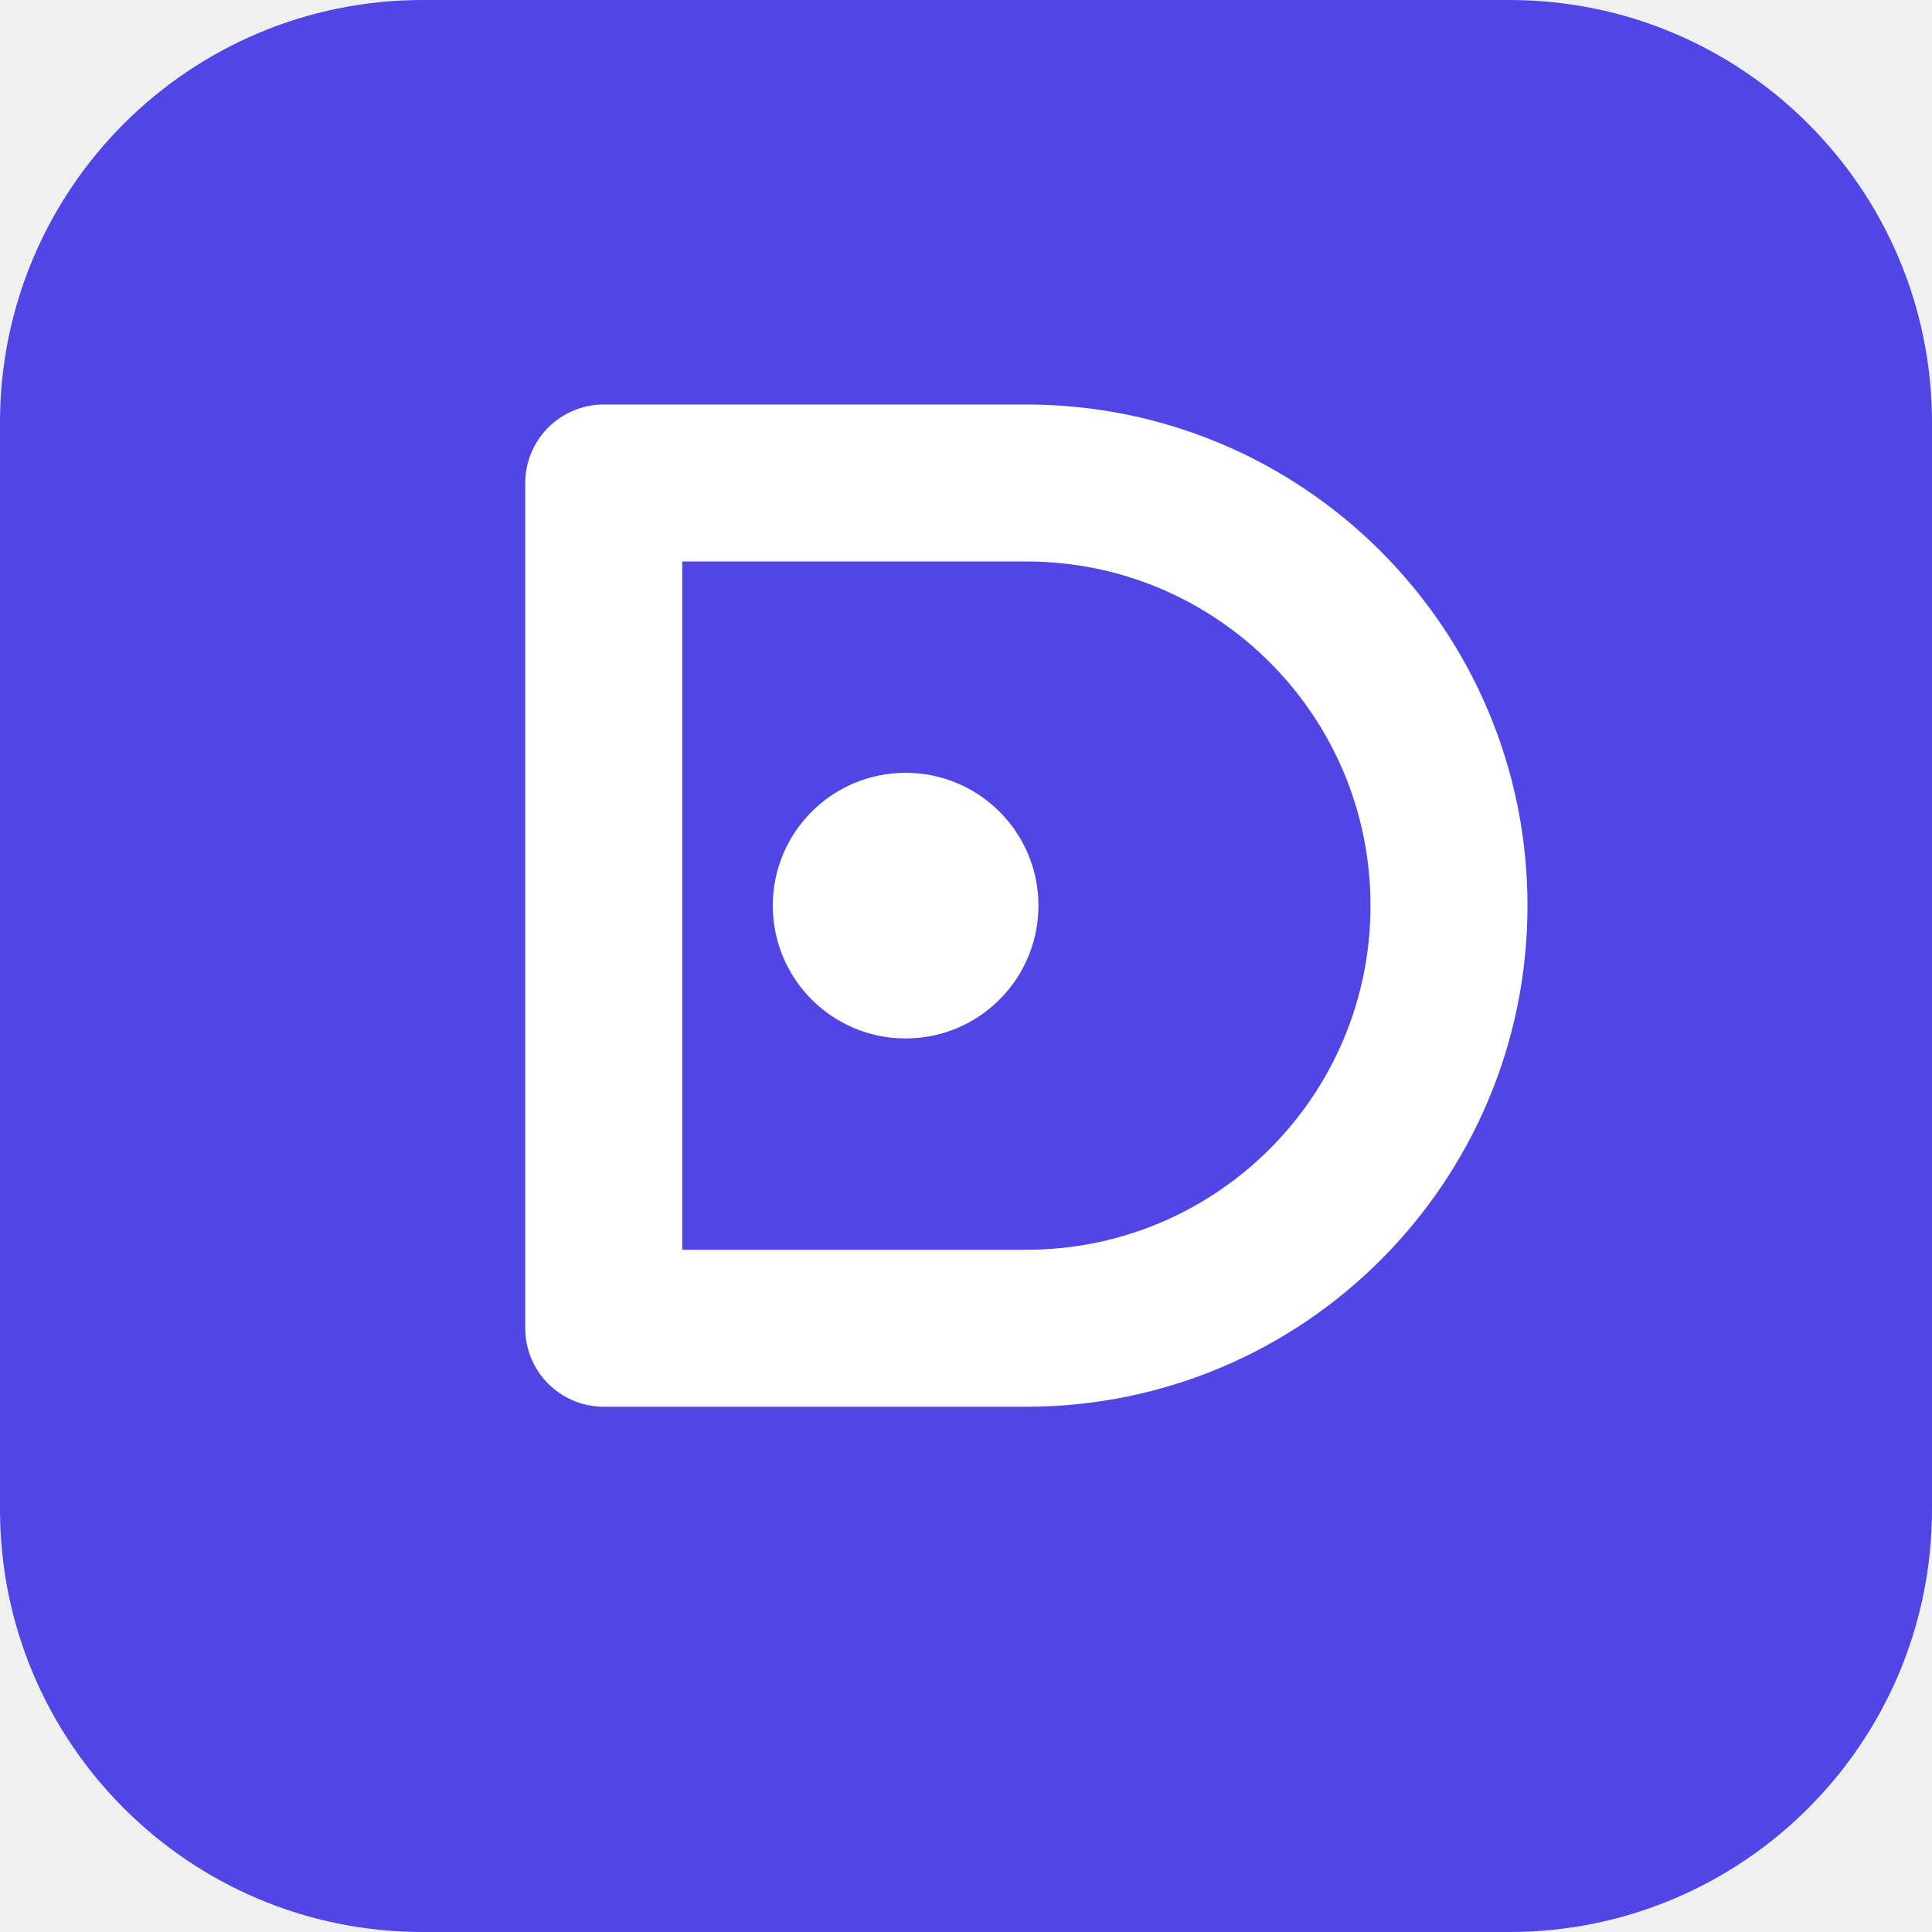
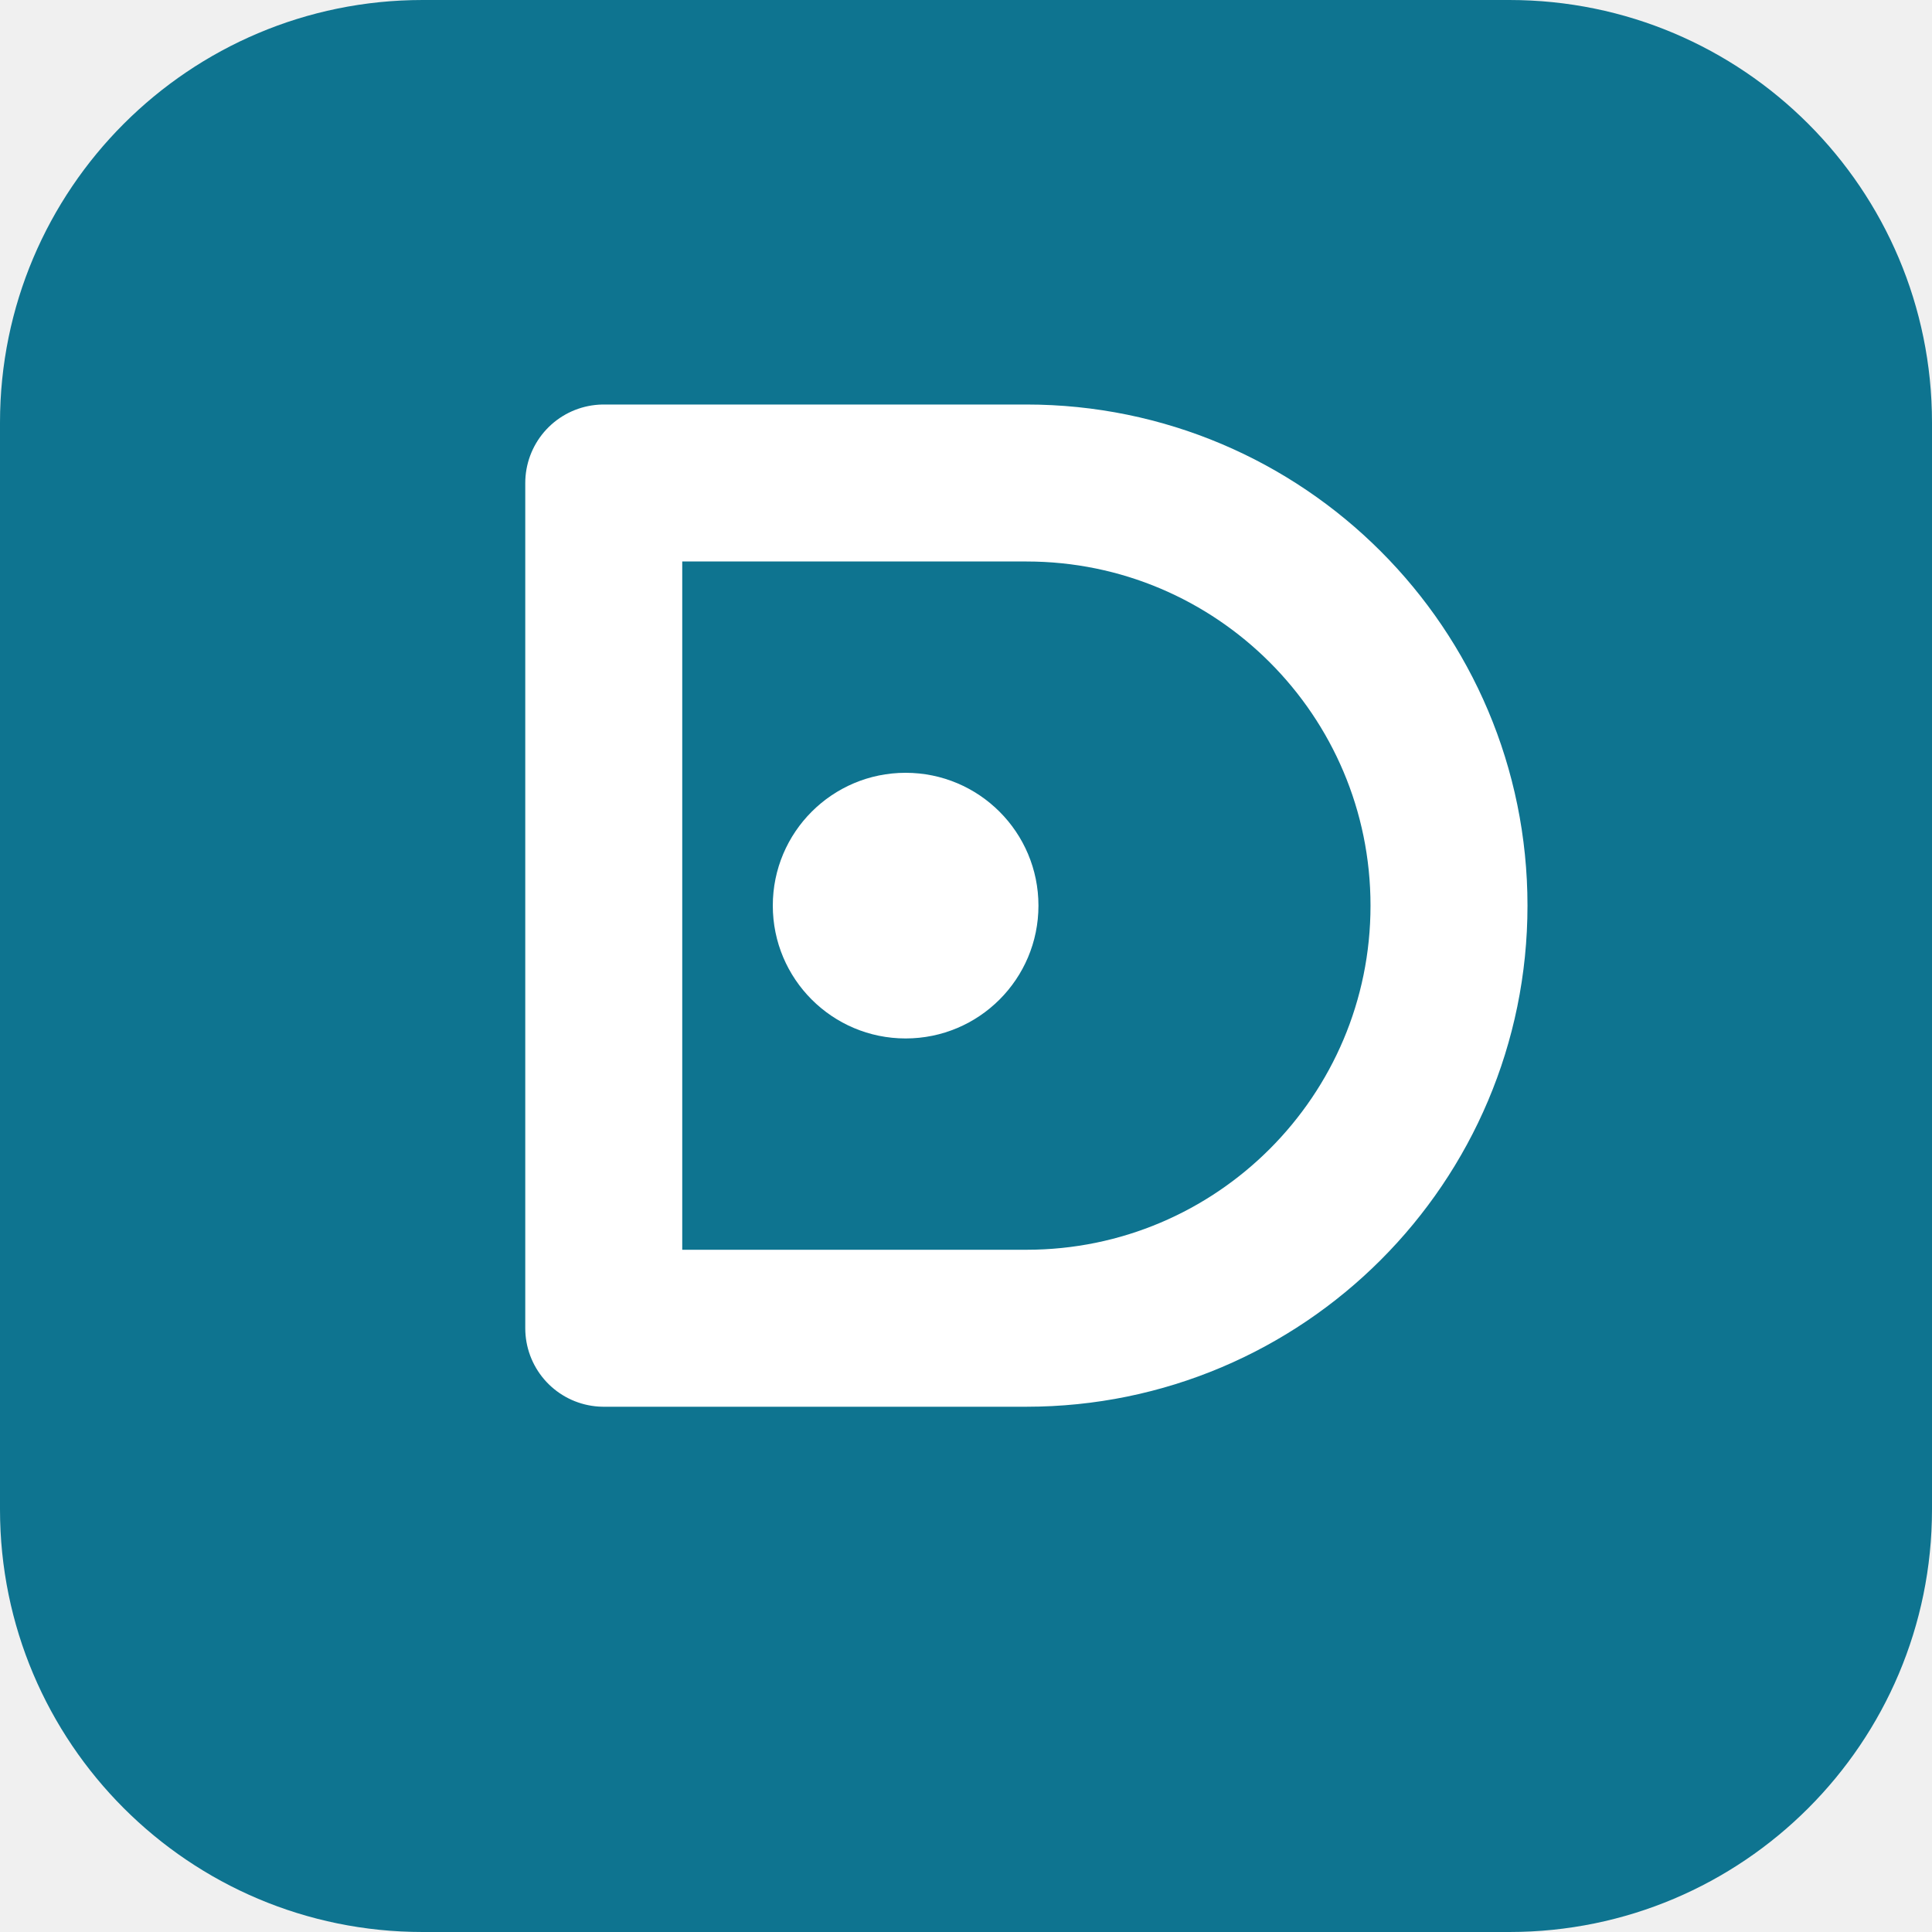
<svg xmlns="http://www.w3.org/2000/svg" viewBox="0 0 32 32">
-   <rect width="32" height="32" rx="7" fill="#4f46e5" />
+   <rect width="32" height="32" rx="7" fill="#0e7490" />
  <path d="M10 8h7a7 7 0 0 1 0 14h-7z" fill="none" stroke="#fff" stroke-width="2.6" stroke-linejoin="round" />
  <circle cx="15" cy="15" r="2.2" fill="#fff" />
</svg>
